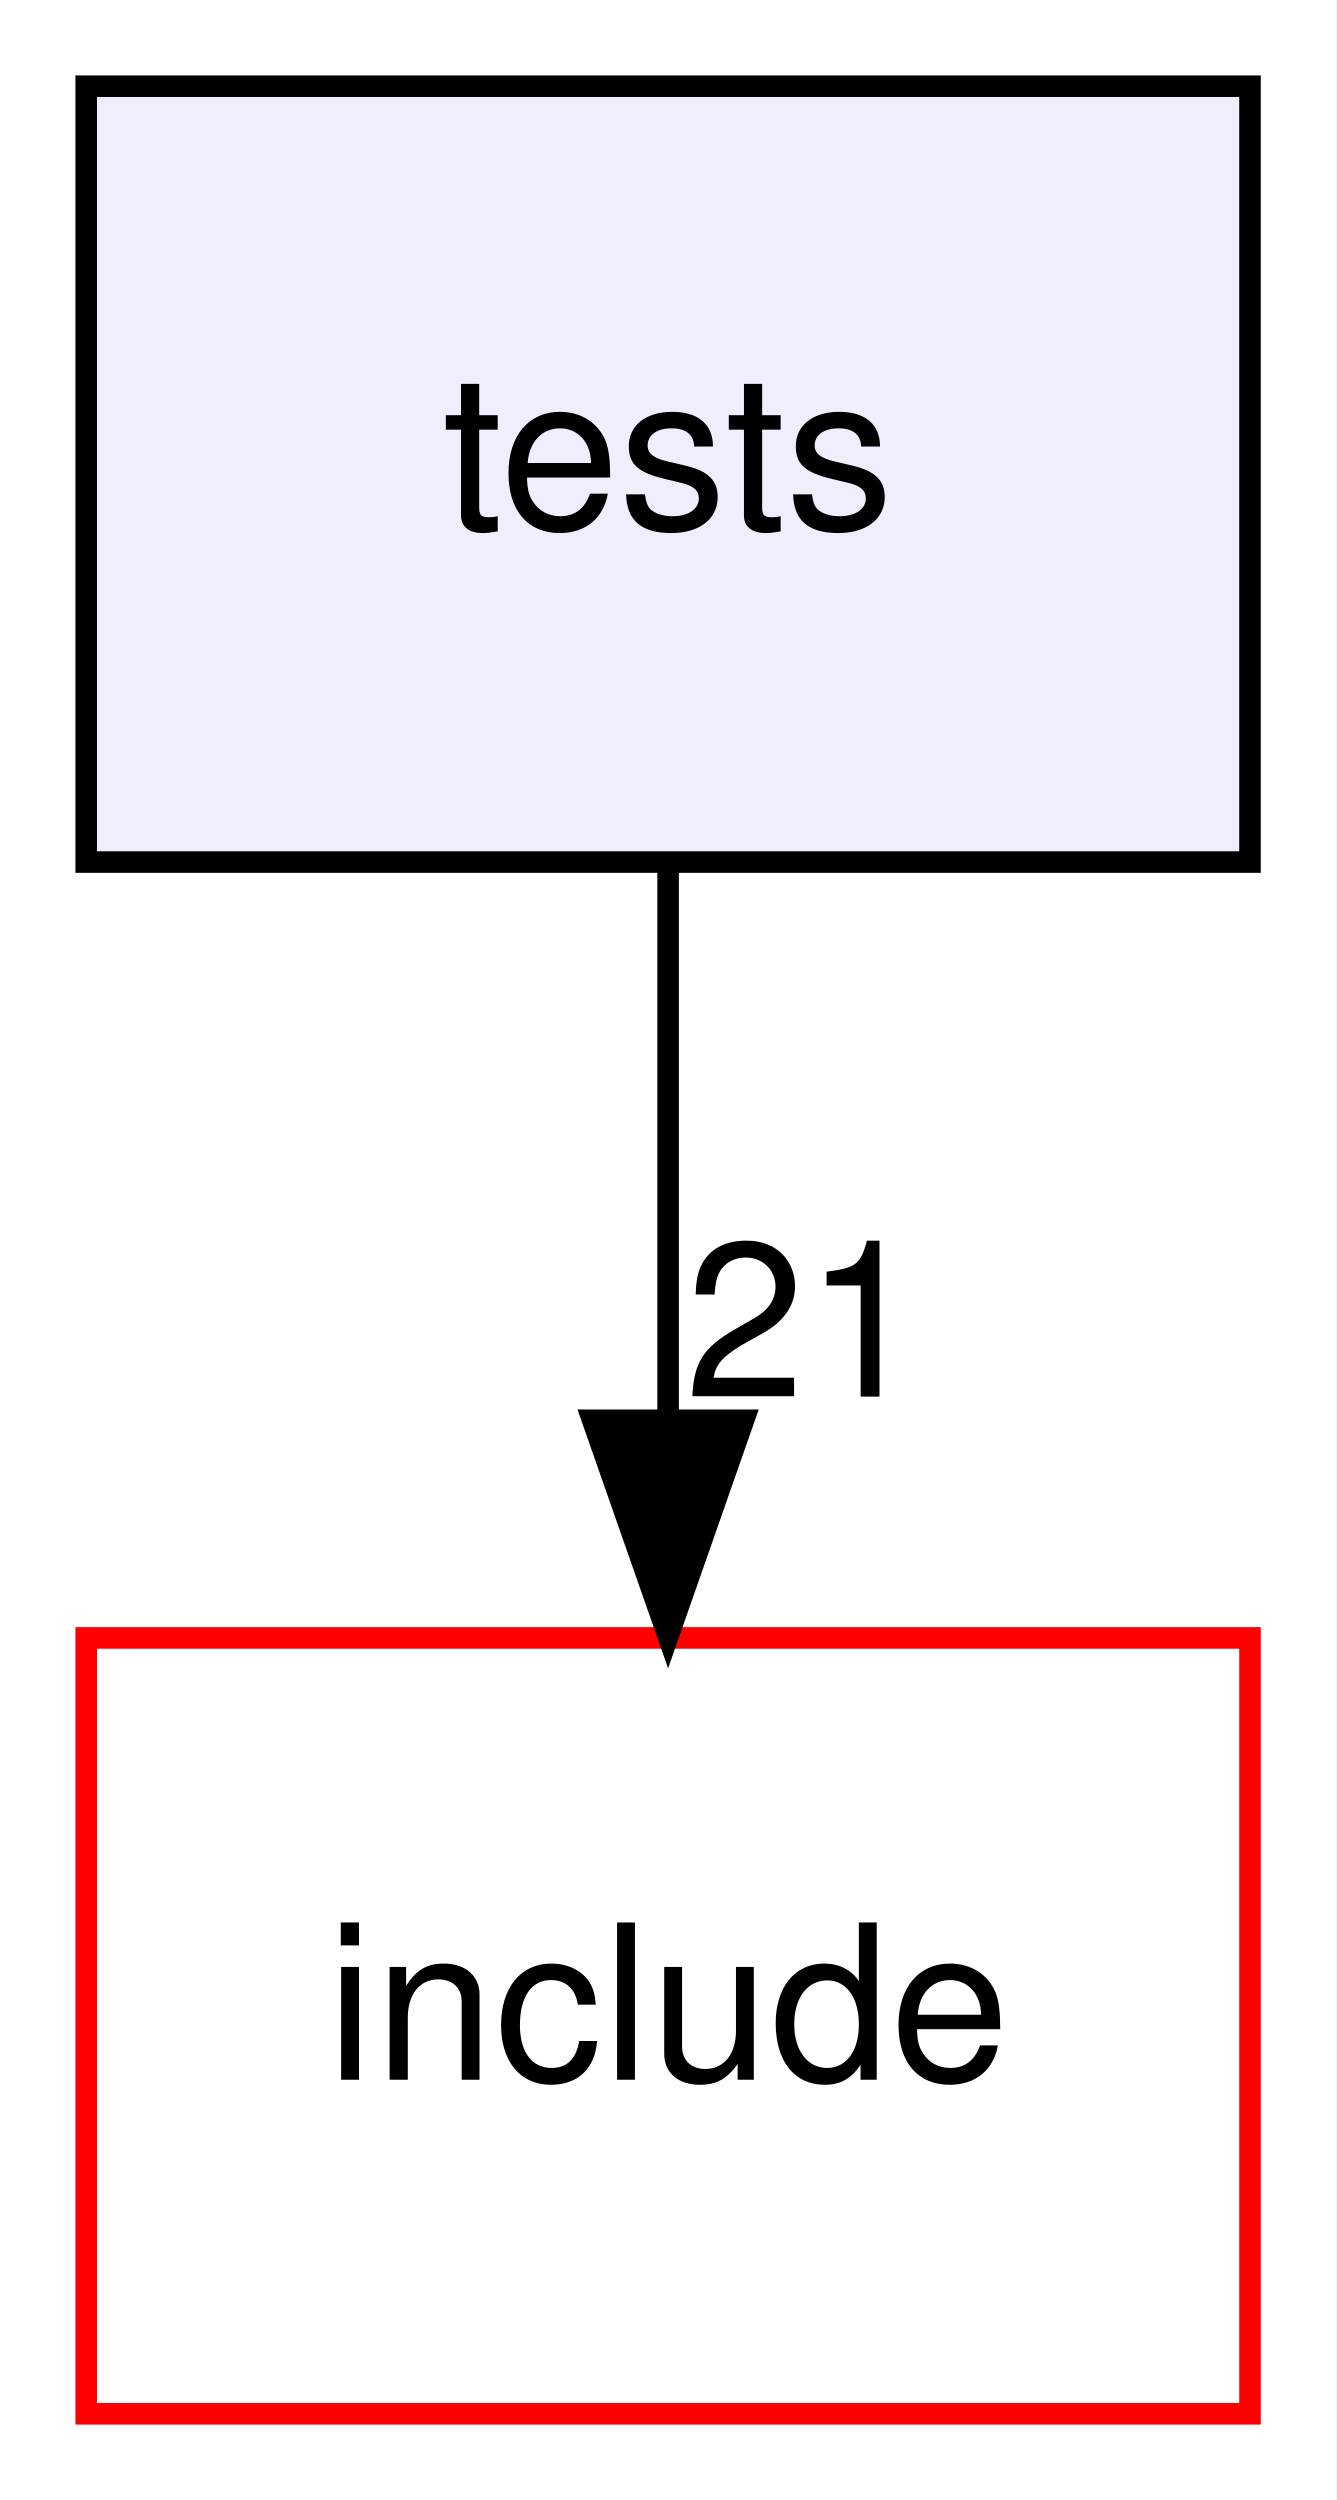
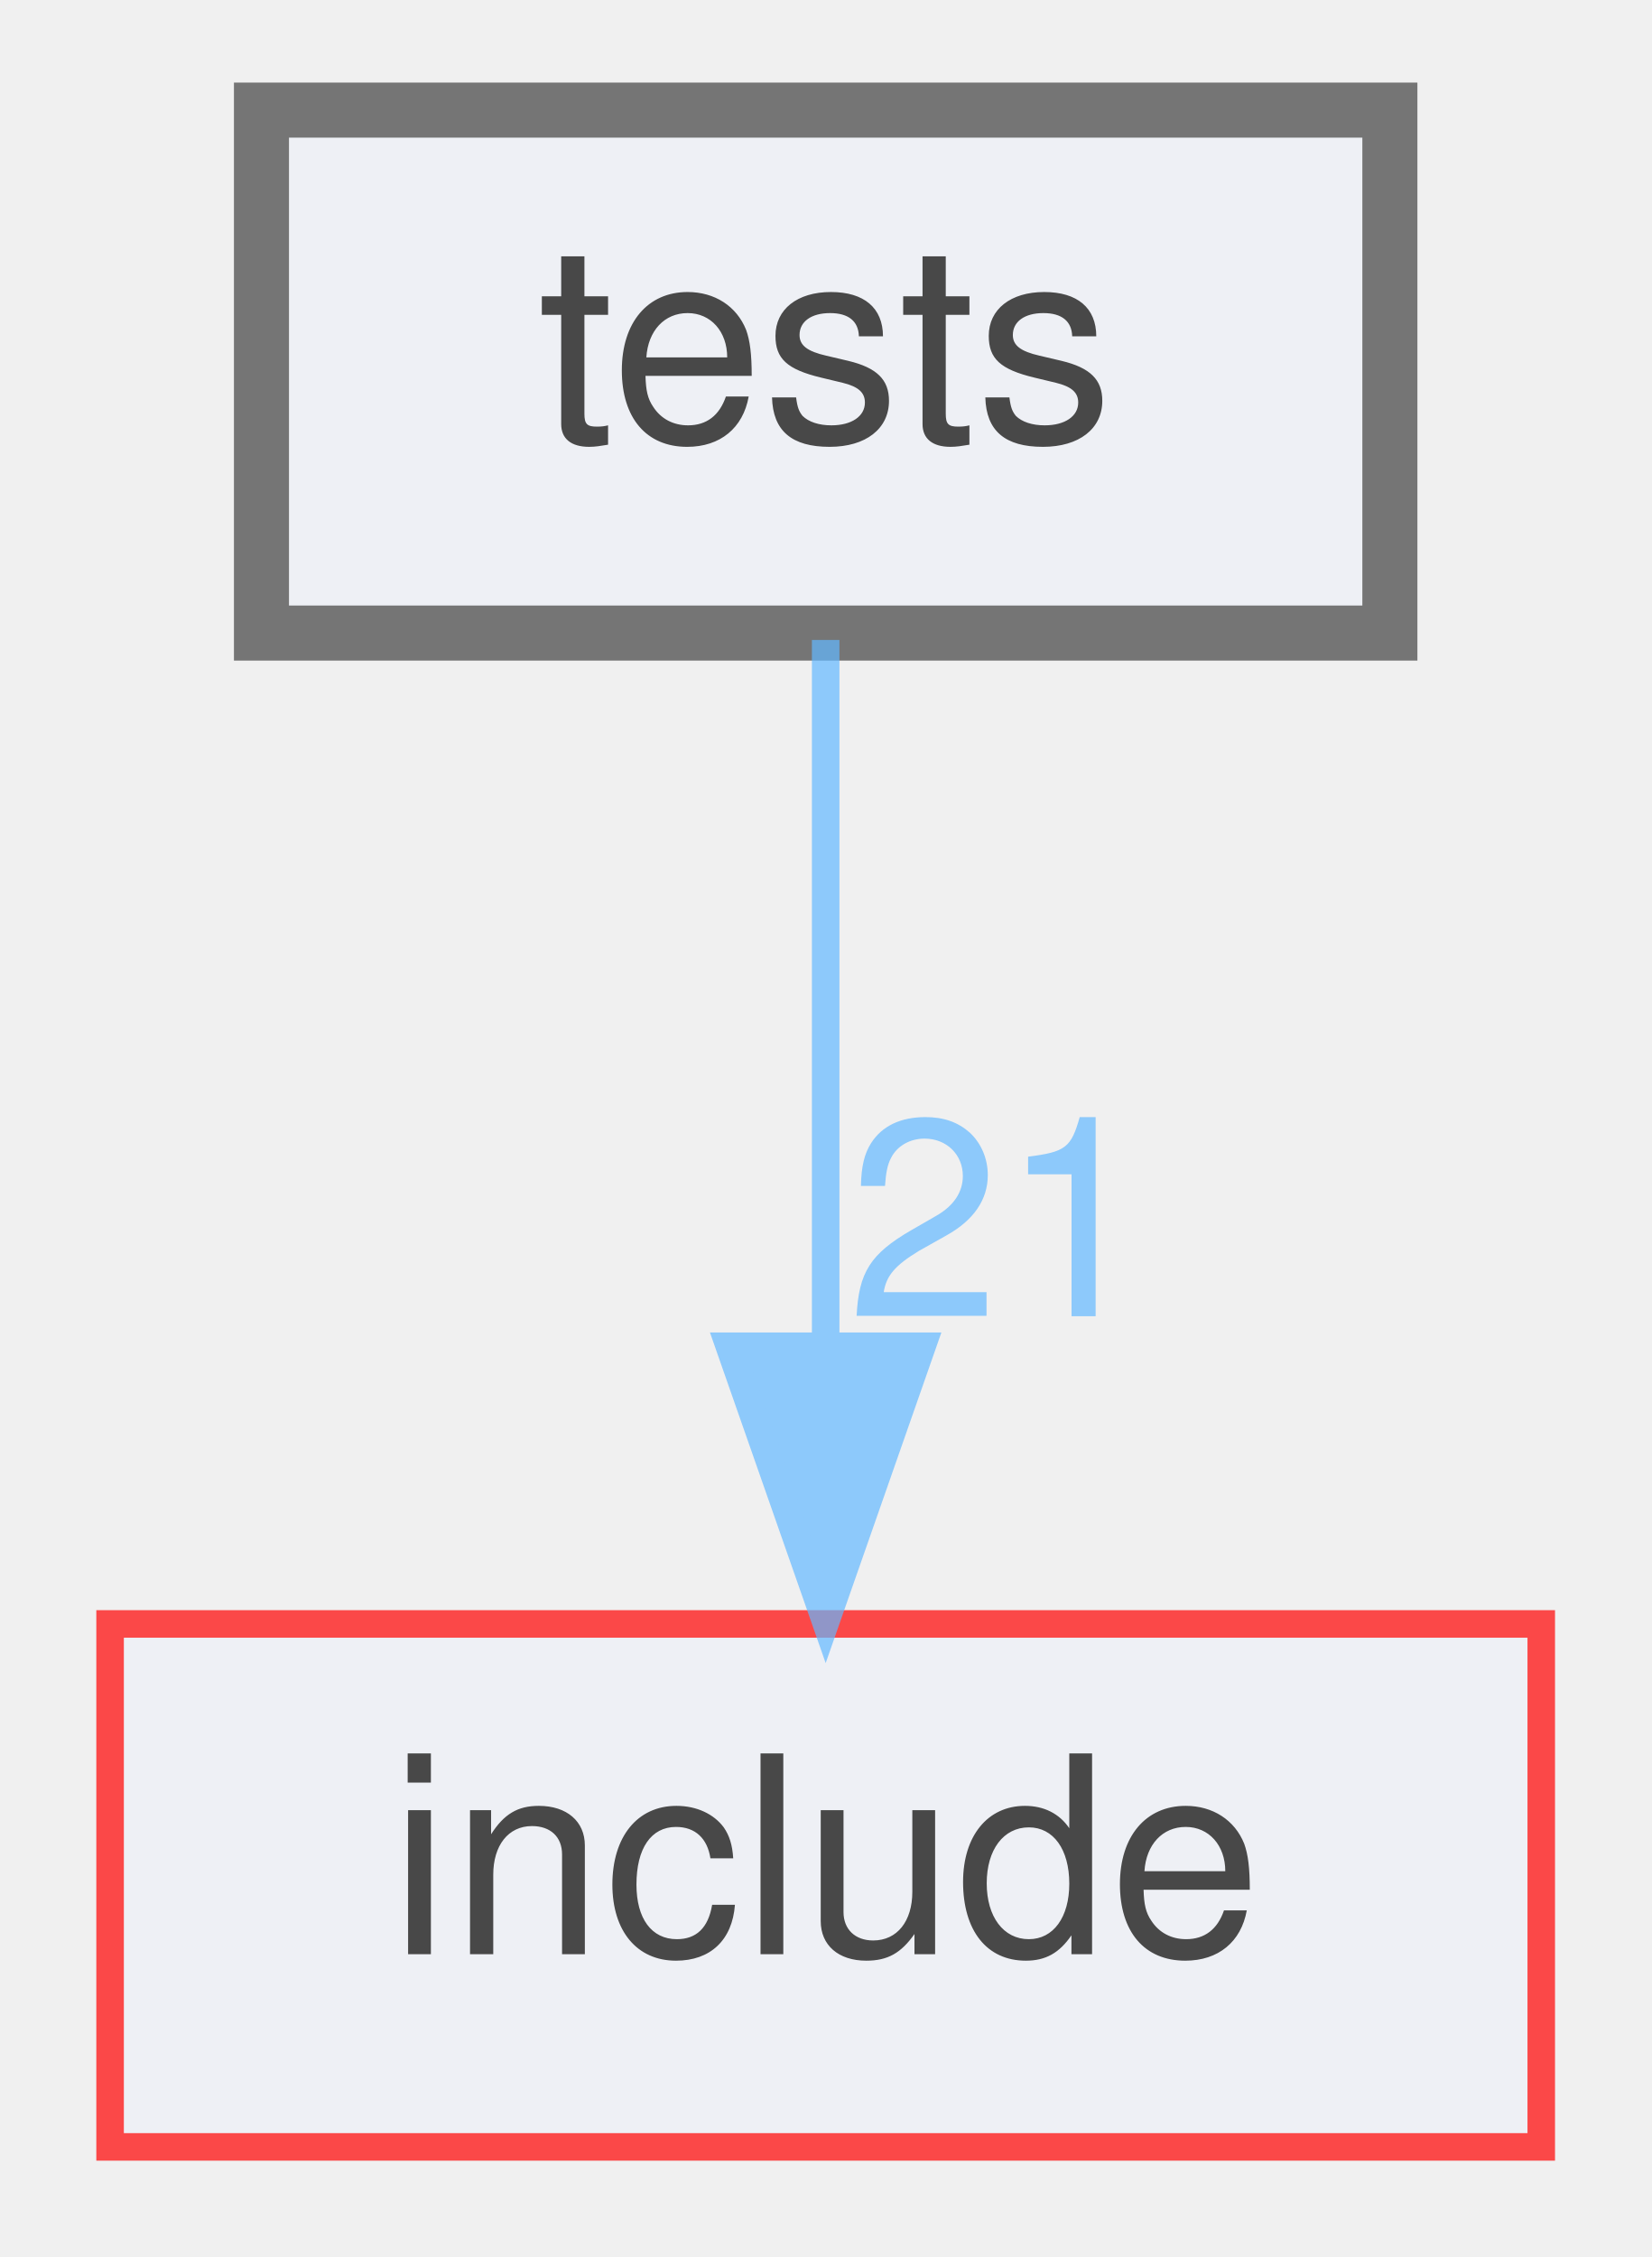
- <svg xmlns="http://www.w3.org/2000/svg" xmlns:xlink="http://www.w3.org/1999/xlink" width="62pt" height="116pt" viewBox="0.00 0.00 62.00 116.00">
-   <g id="graph0" class="graph" transform="scale(1 1) rotate(0) translate(4 112)">
-     <polygon fill="white" stroke="transparent" points="-4,4 -4,-112 58,-112 58,4 -4,4" />
-     <g id="node1" class="node">
-       <g id="a_node1">
-         <a xlink:href="dir_59425e443f801f1f2fd8bbe4959a3ccf.html" target="_top" xlink:title="tests">
-           <polygon fill="#eeeeff" stroke="black" points="54,-108 0,-108 0,-72 54,-72 54,-108" />
-           <text text-anchor="middle" x="27" y="-87.5" font-family="Helvetica,sans-Serif" font-size="10.00">tests</text>
-         </a>
+ <svg xmlns="http://www.w3.org/2000/svg" xmlns:xlink="http://www.w3.org/1999/xlink" width="60pt" height="82pt" viewBox="0.00 0.00 60.00 82.00">
+   <svg id="main" version="1.1" xml:space="preserve">
+     <style type="text/css">
+ .node, .edge {opacity: 0.7;}
+ .node.selected, .edge.selected {opacity: 1;}
+ .edge:hover path { stroke: red; }
+ .edge:hover polygon { stroke: red; fill: red; }
+ </style>
+     <svg id="graph" class="graph">
+       <g id="graph0" class="graph" transform="scale(1 1) rotate(0) translate(4 78)">
+         <g id="node1" class="node">
+           <g id="a_node1">
+             <a xlink:href="dir_59425e443f801f1f2fd8bbe4959a3ccf.html" target="_top" xlink:title="tests">
+               <polygon fill="#edf0f7" stroke="#404040" stroke-width="2" points="46.5,-74 5.5,-74 5.5,-55 46.5,-55 46.5,-74" />
+               <text text-anchor="middle" x="26" y="-62" font-family="Helvetica,sans-Serif" font-size="10.00">tests</text>
+             </a>
+           </g>
+         </g>
+         <g id="node2" class="node">
+           <g id="a_node2">
+             <a xlink:href="dir_d44c64559bbebec7f509842c48db8b23.html" target="_top" xlink:title="include">
+               <polygon fill="#edf0f7" stroke="red" points="52,-19 0,-19 0,0 52,0 52,-19" />
+               <text text-anchor="middle" x="26" y="-7" font-family="Helvetica,sans-Serif" font-size="10.00">include</text>
+             </a>
+           </g>
+         </g>
+         <g id="edge1" class="edge">
+           <g id="a_edge1">
+             <a xlink:href="dir_000009_000006.html" target="_top">
+               <path fill="none" stroke="#63b8ff" d="M26,-54.75C26,-47.8 26,-37.85 26,-29.13" />
+               <polygon fill="#63b8ff" stroke="#63b8ff" points="29.5,-29.09 26,-19.09 22.5,-29.09 29.5,-29.09" />
+             </a>
+           </g>
+           <g id="a_edge1-headlabel">
+             <a xlink:href="dir_000009_000006.html" target="_top" xlink:title="21">
+               <text text-anchor="middle" x="32.34" y="-30.18" font-family="Helvetica,sans-Serif" font-size="10.00" fill="#63b8ff">21</text>
+             </a>
+           </g>
+         </g>
      </g>
-     </g>
-     <g id="node2" class="node">
-       <g id="a_node2">
-         <a xlink:href="dir_d44c64559bbebec7f509842c48db8b23.html" target="_top" xlink:title="include">
-           <polygon fill="white" stroke="red" points="54,-36 0,-36 0,0 54,0 54,-36" />
-           <text text-anchor="middle" x="27" y="-15.5" font-family="Helvetica,sans-Serif" font-size="10.00">include</text>
-         </a>
-       </g>
-     </g>
-     <g id="edge1" class="edge">
-       <path fill="none" stroke="black" d="M27,-71.7C27,-63.98 27,-54.71 27,-46.11" />
-       <polygon fill="black" stroke="black" points="30.5,-46.1 27,-36.1 23.5,-46.1 30.5,-46.1" />
-       <g id="a_edge1-headlabel">
-         <a xlink:href="dir_000011_000000.html" target="_top" xlink:title="21">
-           <text text-anchor="middle" x="33.34" y="-47.2" font-family="Helvetica,sans-Serif" font-size="10.00">21</text>
-         </a>
-       </g>
-     </g>
-   </g>
+     </svg>
+   </svg>
+   <style type="text/css">
+ 
+ [data-mouse-over-selected='false'] { opacity: 0.7; }
+ [data-mouse-over-selected='true']  { opacity: 1.0; }
+ 
+ </style>
</svg>
